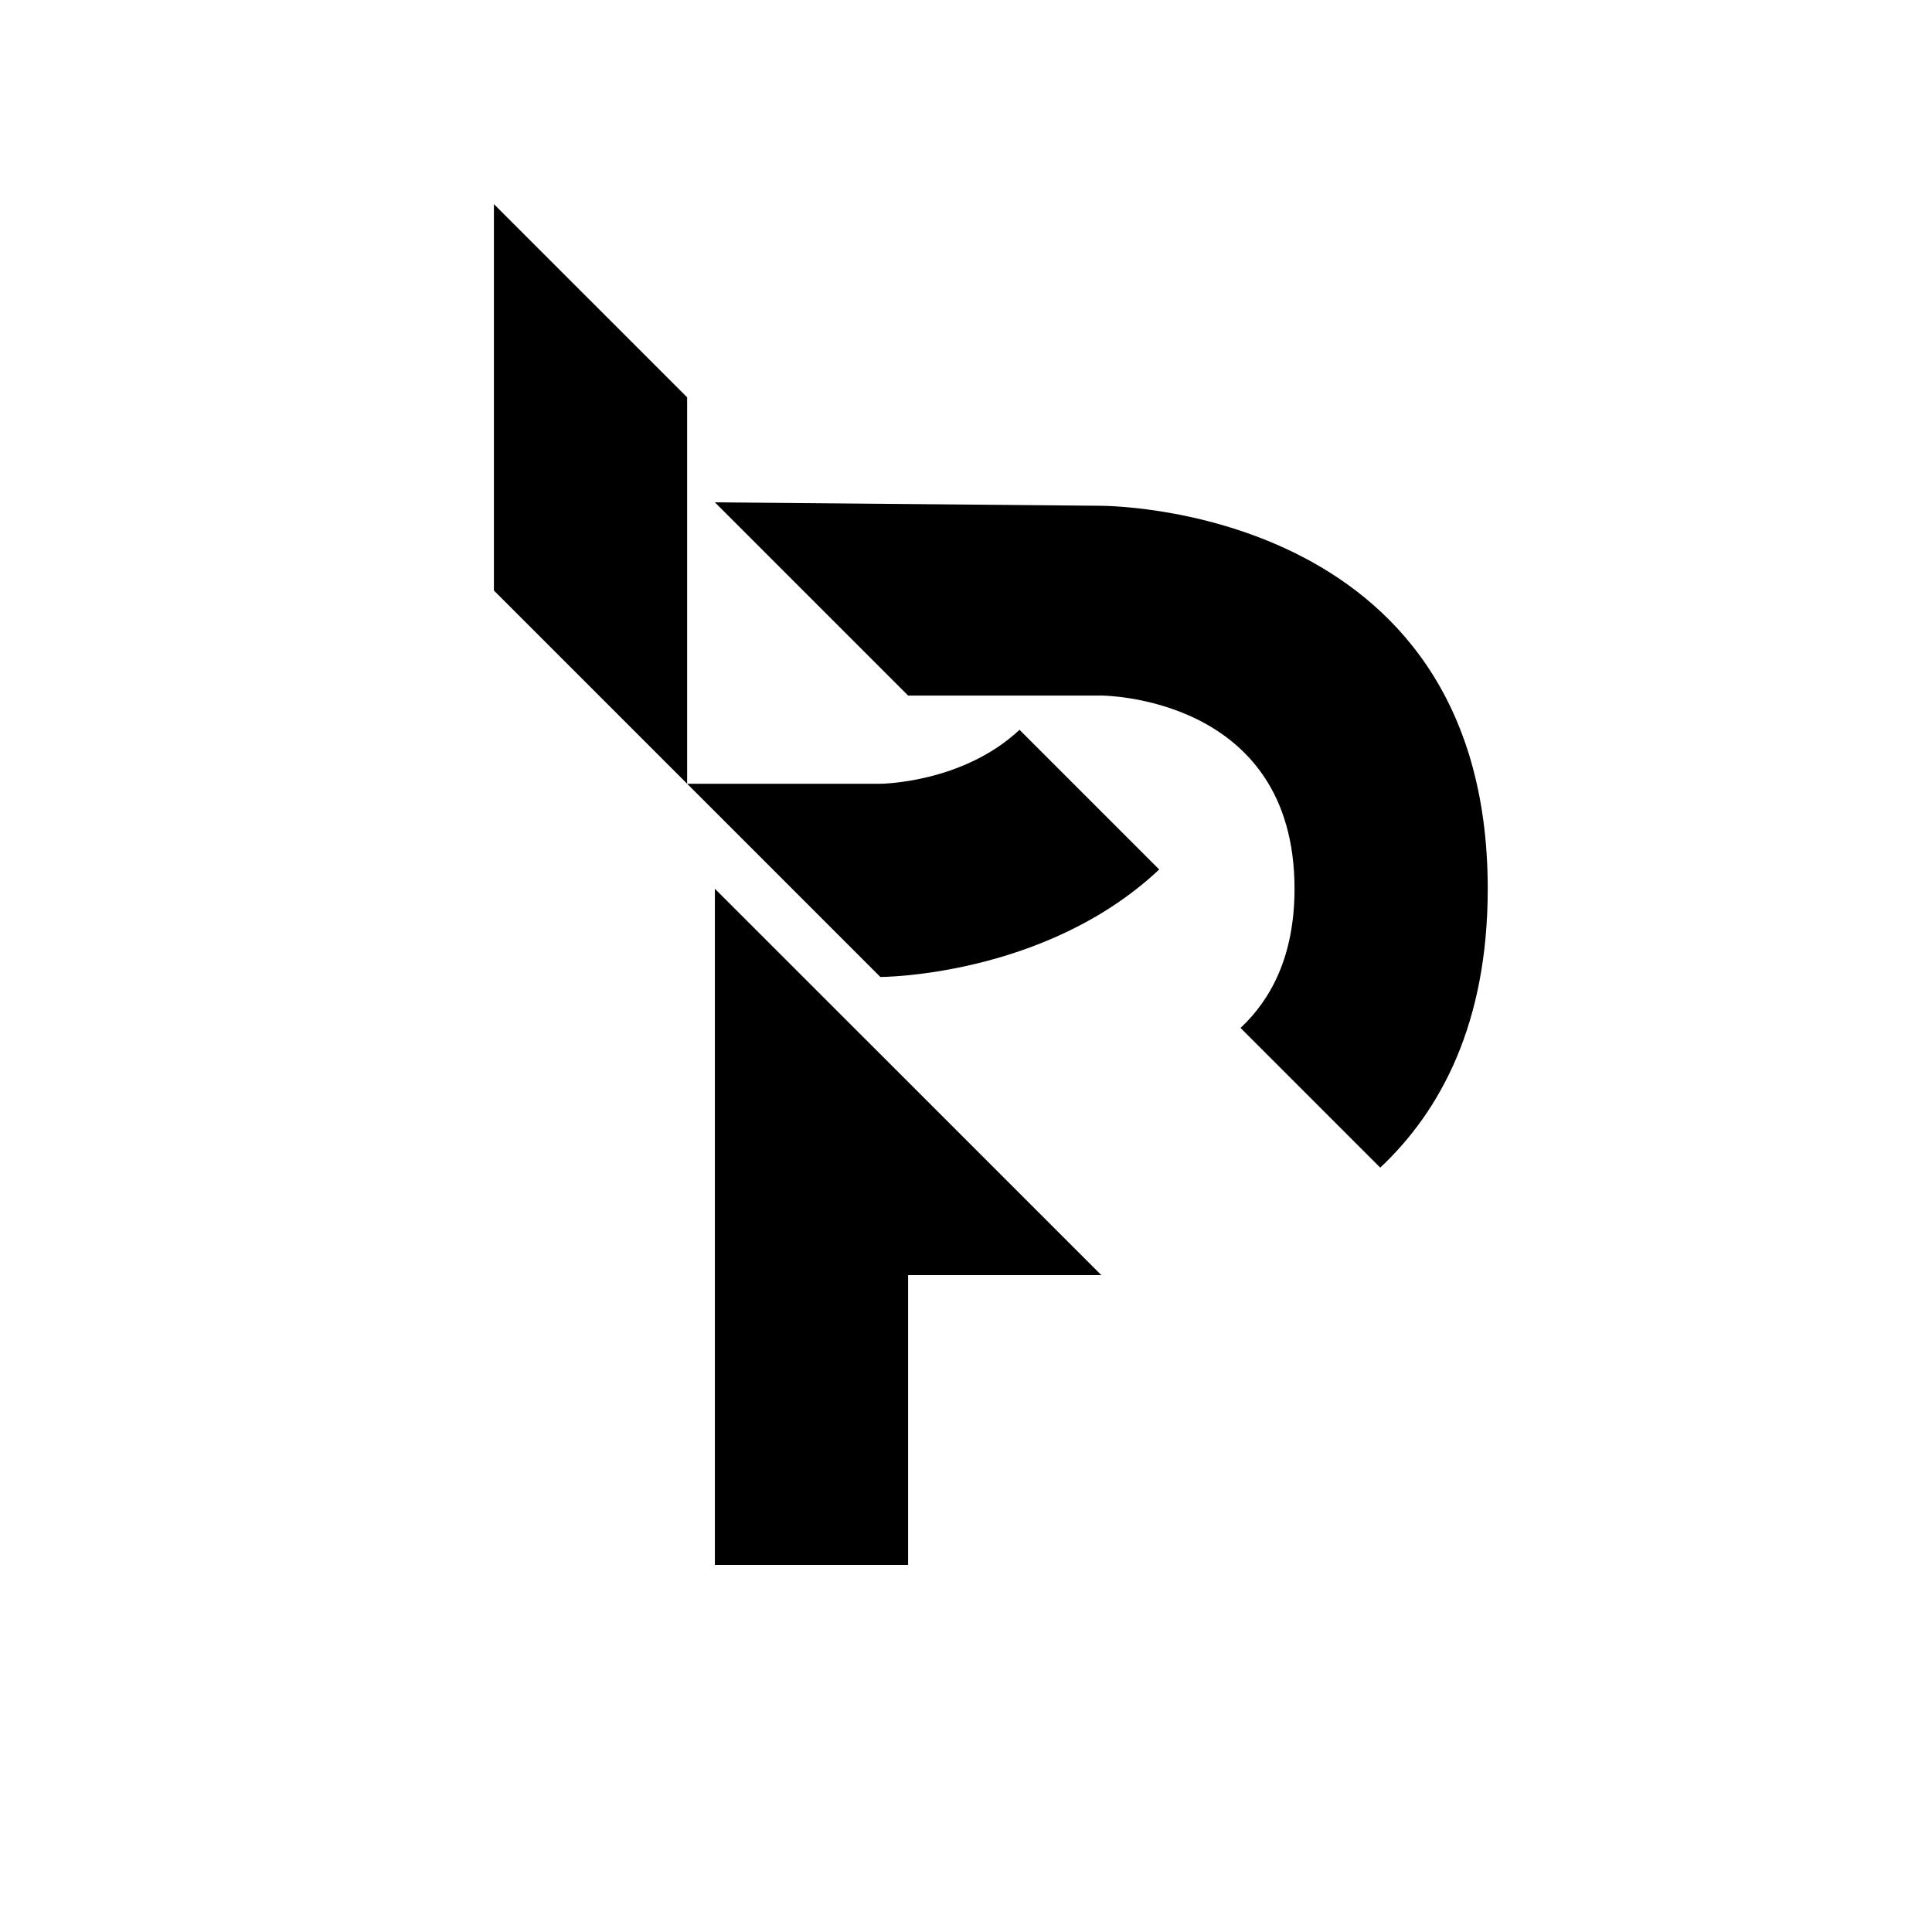
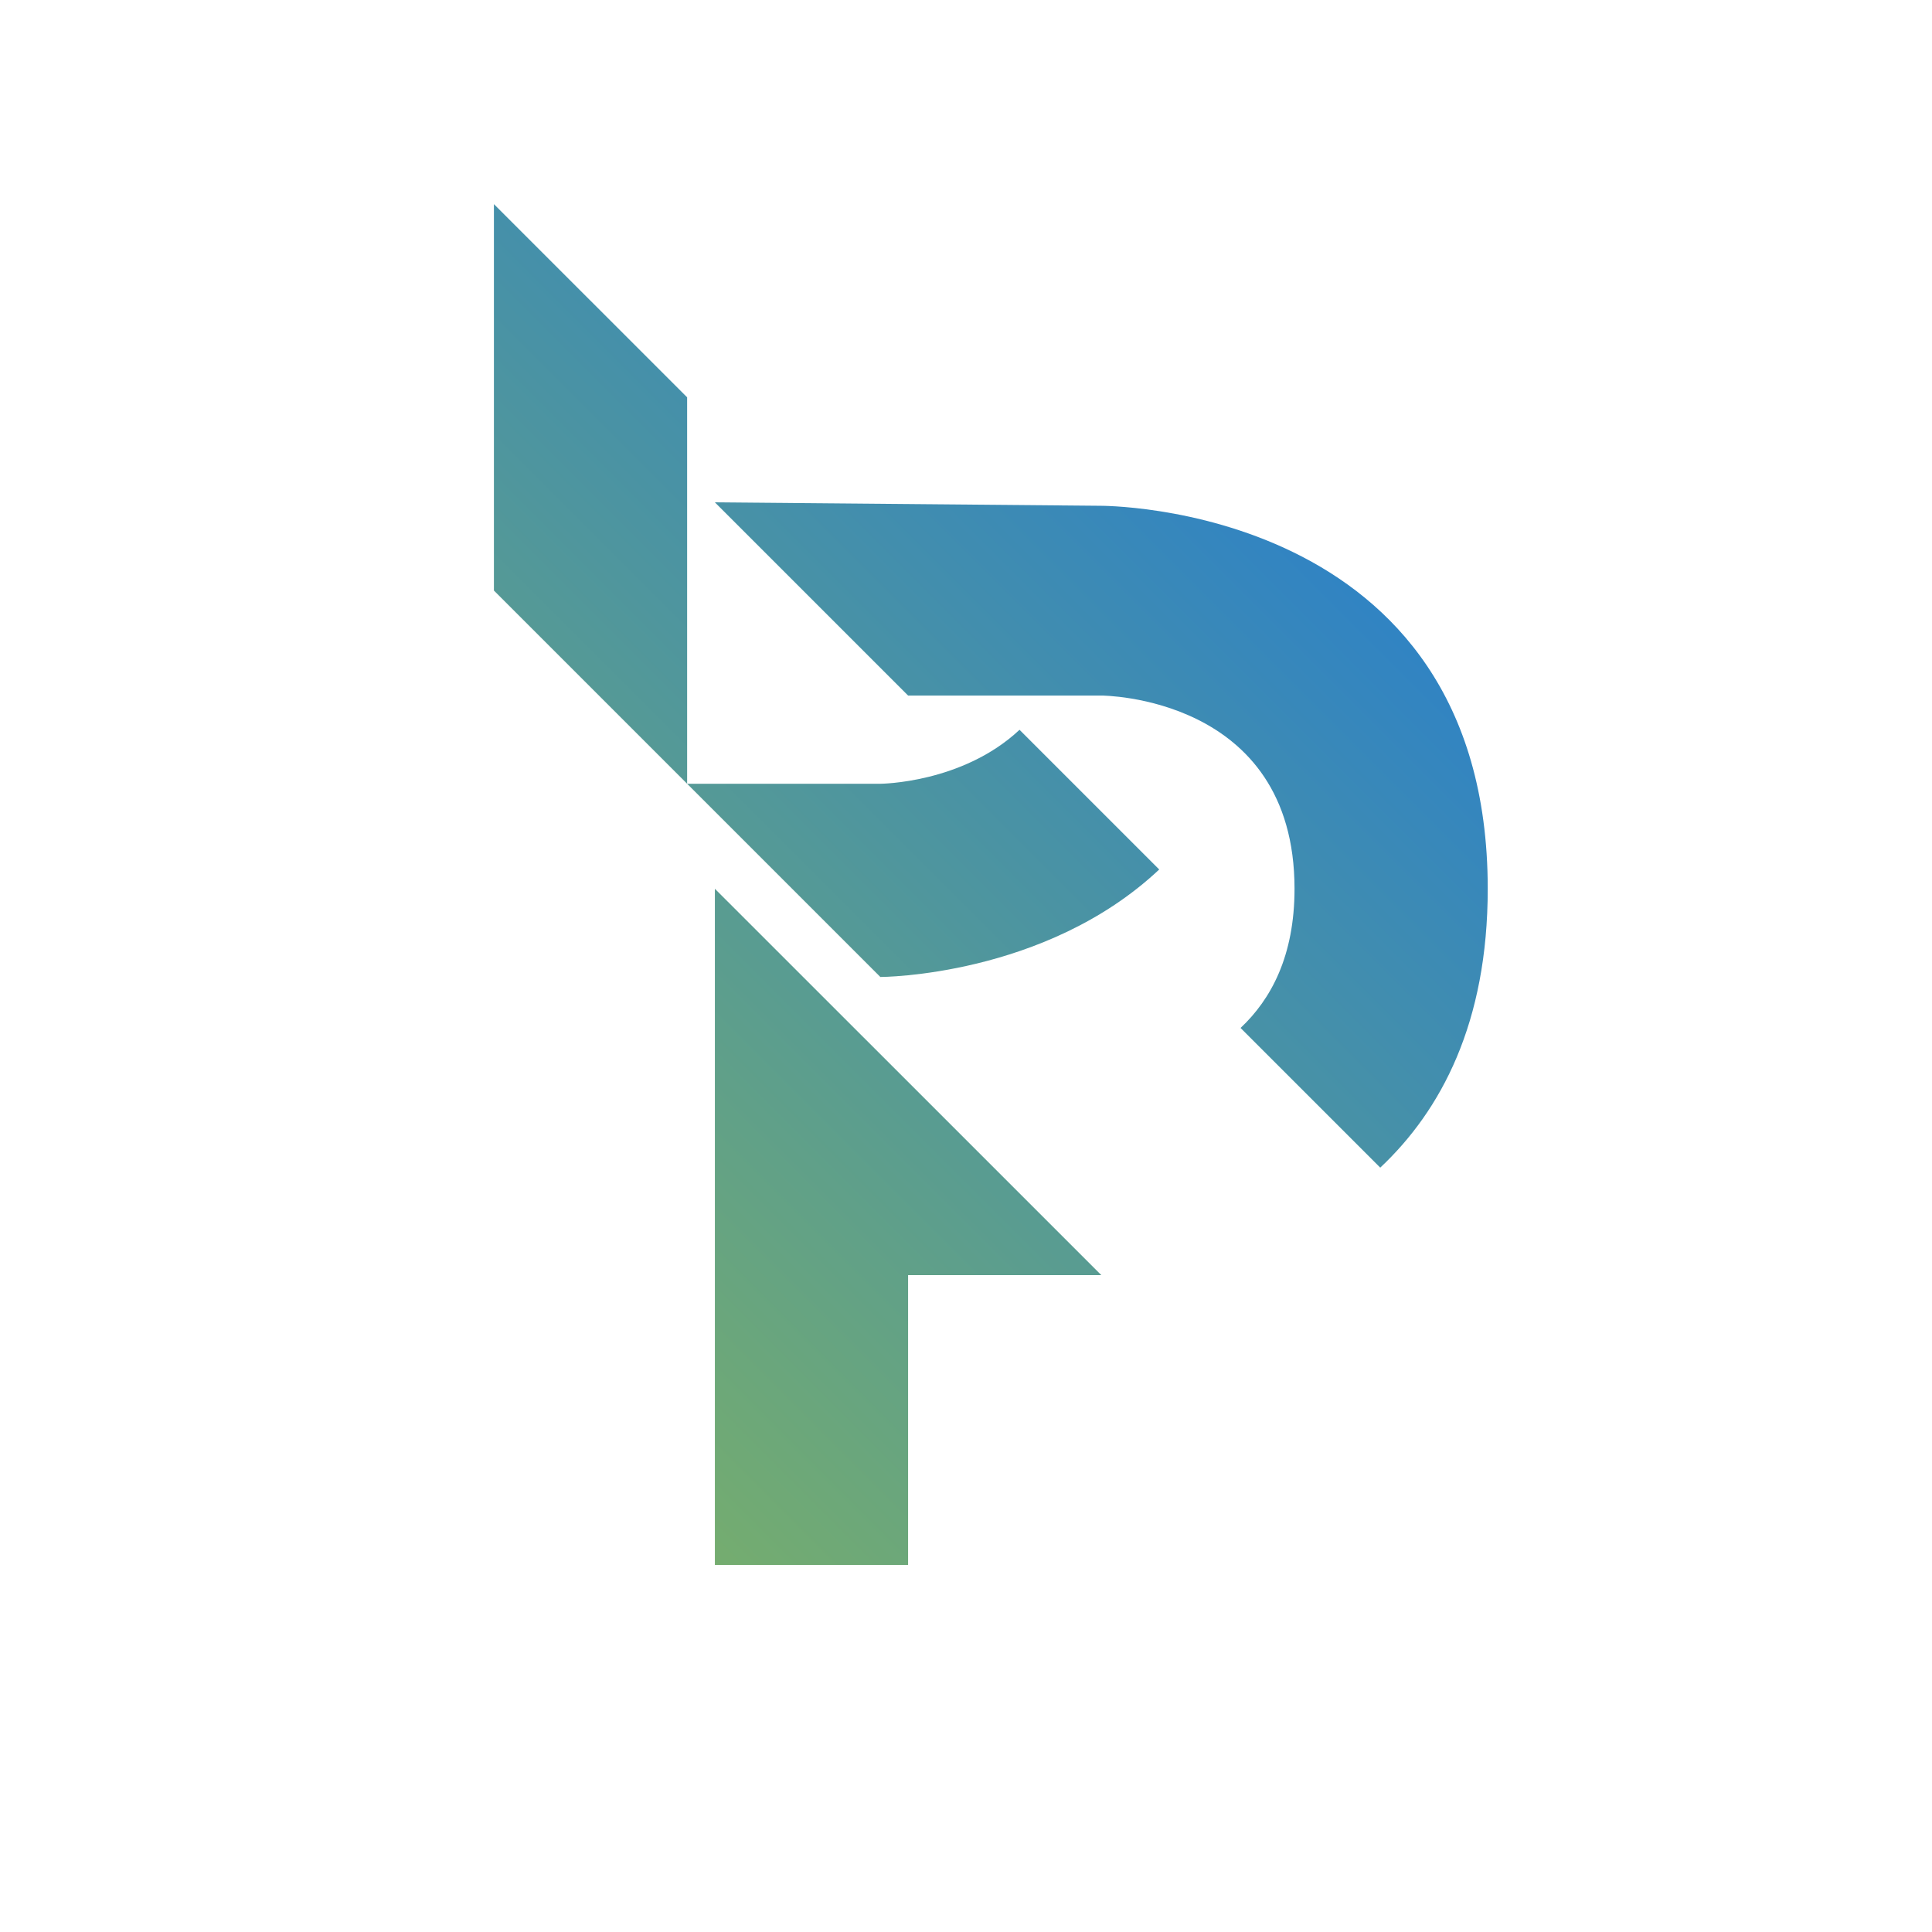
- <svg xmlns="http://www.w3.org/2000/svg" xmlns:ns1="http://www.openswatchbook.org/uri/2009/osb" width="100" height="100" viewBox="0 0 26.458 26.458" version="1.1" id="svg8">
+ <svg xmlns="http://www.w3.org/2000/svg" xmlns:ns1="http://www.openswatchbook.org/uri/2009/osb" xmlns:xlink="http://www.w3.org/1999/xlink" width="100" height="100" viewBox="0 0 26.458 26.458" version="1.1" id="svg8">
  <defs id="defs2">
+     <linearGradient id="linearGradient848">
+       <stop style="stop-color:#a2c837;stop-opacity:1" offset="0" id="stop844" />
+       <stop style="stop-color:#0066ff;stop-opacity:1" offset="1" id="stop846" />
+     </linearGradient>
    <linearGradient id="linearGradient4611" ns1:paint="solid">
      <stop style="stop-color:#803300;stop-opacity:1;" offset="0" id="stop4609" />
    </linearGradient>
+     <linearGradient xlink:href="#linearGradient848" id="linearGradient850" x1="0" y1="297" x2="26.458" y2="270.542" gradientUnits="userSpaceOnUse" />
  </defs>
  <g id="layer1" transform="translate(0,-270.5417)">
    <flowRoot xml:space="preserve" id="flowRoot7784" style="fill:black;fill-opacity:1;stroke:none;font-family:sans-serif;font-style:normal;font-weight:normal;font-size:40px;line-height:1.25;letter-spacing:0px;word-spacing:0px">
      <flowRegion id="flowRegion7786">
        <rect id="rect7788" width="83.5" height="79.75" x="12.25" y="13" />
      </flowRegion>
      <flowPara id="flowPara7790" />
    </flowRoot>
-     <path style="fill:#000000;fill-opacity:1;stroke:#000000;stroke-width:0;stroke-linecap:square;stroke-linejoin:miter;stroke-miterlimit:4;stroke-dasharray:none;stroke-dashoffset:0;stroke-opacity:1;paint-order:normal" d="m 6.764,273.337 v 5.292 l 2.646,2.646 v -5.292 z m 2.646,7.938 2.646,2.646 c 0,0 2.254,-0.001 3.819,-1.472 l -1.913,-1.913 c -0.783,0.734 -1.906,0.739 -1.906,0.739 z m 0.38,-3.854 2.646,2.646 h 2.646 c 0,0 2.646,-10e-6 2.646,2.646 1e-6,0.92 -0.322,1.515 -0.739,1.906 l 1.913,1.913 c 0.833,-0.783 1.472,-1.981 1.472,-3.819 0,-5.292 -5.318,-5.245 -5.318,-5.245 z m 0,5.292 v 9.26 h 2.646 v -3.969 h 2.646 l -2.646,-2.646 z" id="path7792" />
+     <path style="fill:url(#linearGradient850);fill-opacity:1;stroke:#000000;stroke-width:0;stroke-linecap:square;stroke-linejoin:miter;stroke-miterlimit:4;stroke-dasharray:none;stroke-dashoffset:0;stroke-opacity:1;paint-order:normal" d="m 6.764,273.337 v 5.292 l 2.646,2.646 v -5.292 z m 2.646,7.938 2.646,2.646 c 0,0 2.254,-0.001 3.819,-1.472 l -1.913,-1.913 c -0.783,0.734 -1.906,0.739 -1.906,0.739 z m 0.38,-3.854 2.646,2.646 h 2.646 c 0,0 2.646,-10e-6 2.646,2.646 1e-6,0.92 -0.322,1.515 -0.739,1.906 l 1.913,1.913 c 0.833,-0.783 1.472,-1.981 1.472,-3.819 0,-5.292 -5.318,-5.245 -5.318,-5.245 z m 0,5.292 v 9.26 h 2.646 v -3.969 h 2.646 l -2.646,-2.646 z" id="path7792" />
  </g>
</svg>
